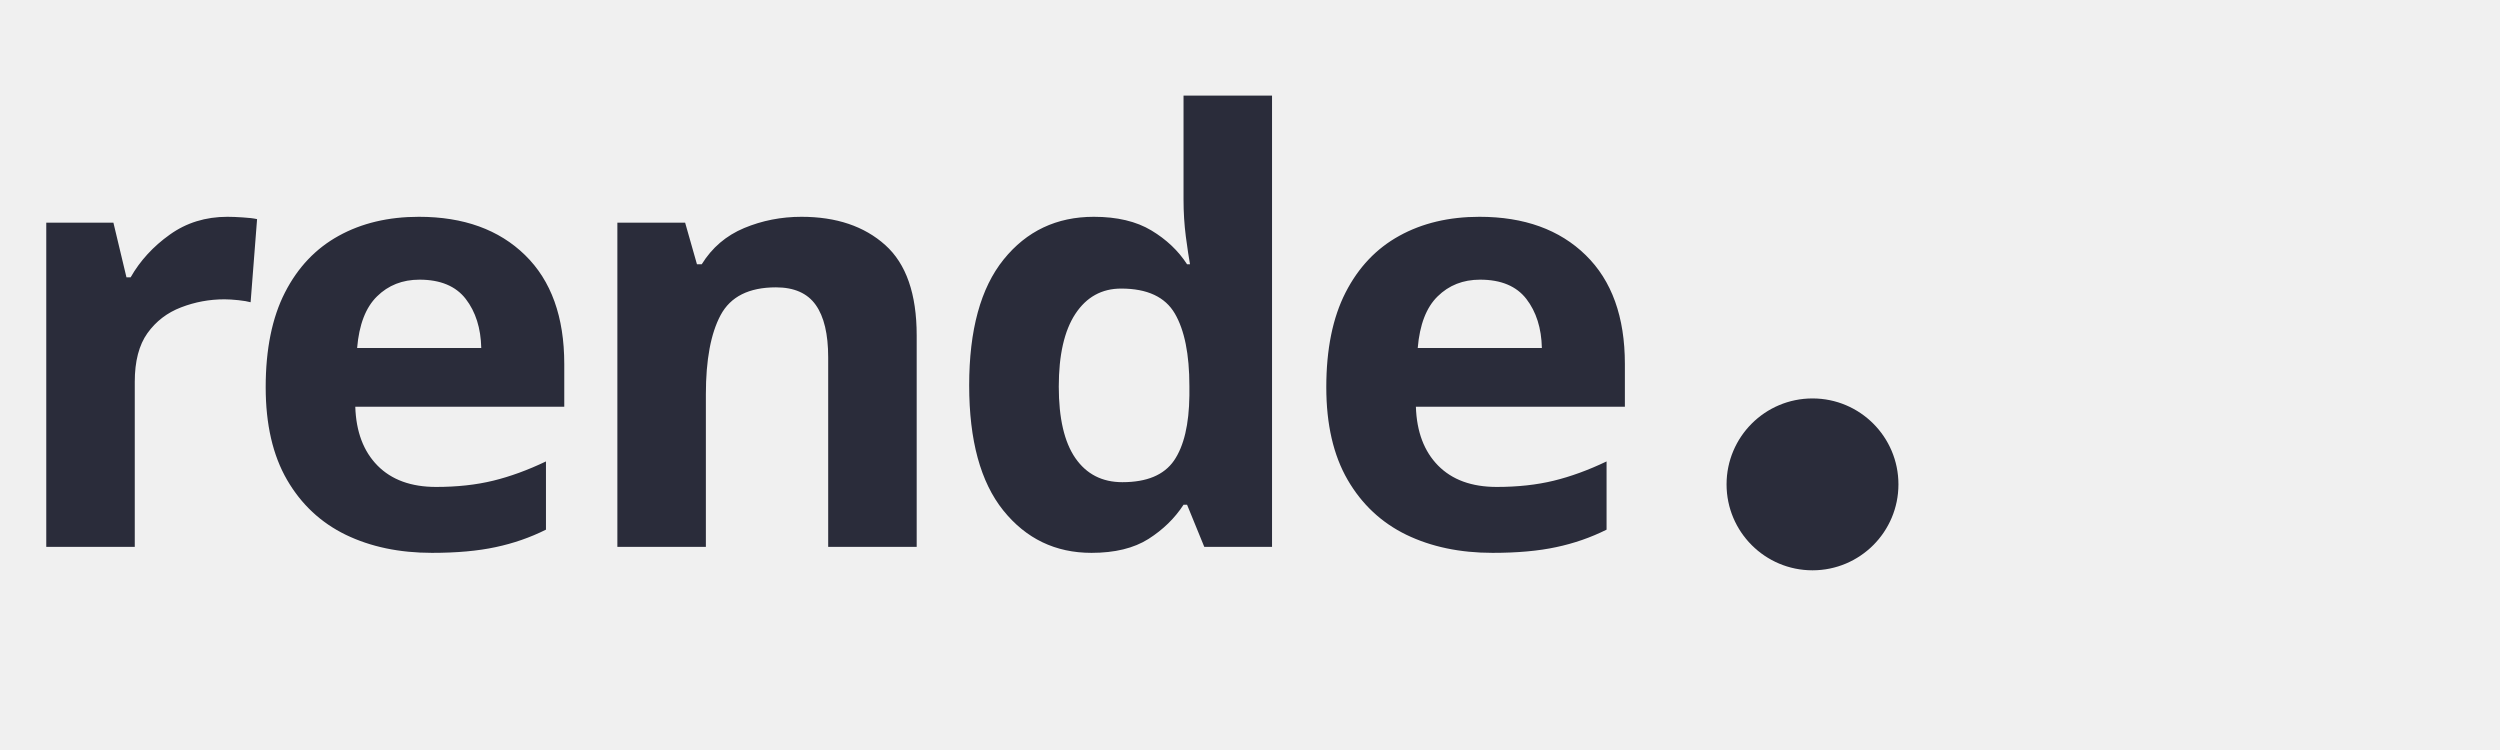
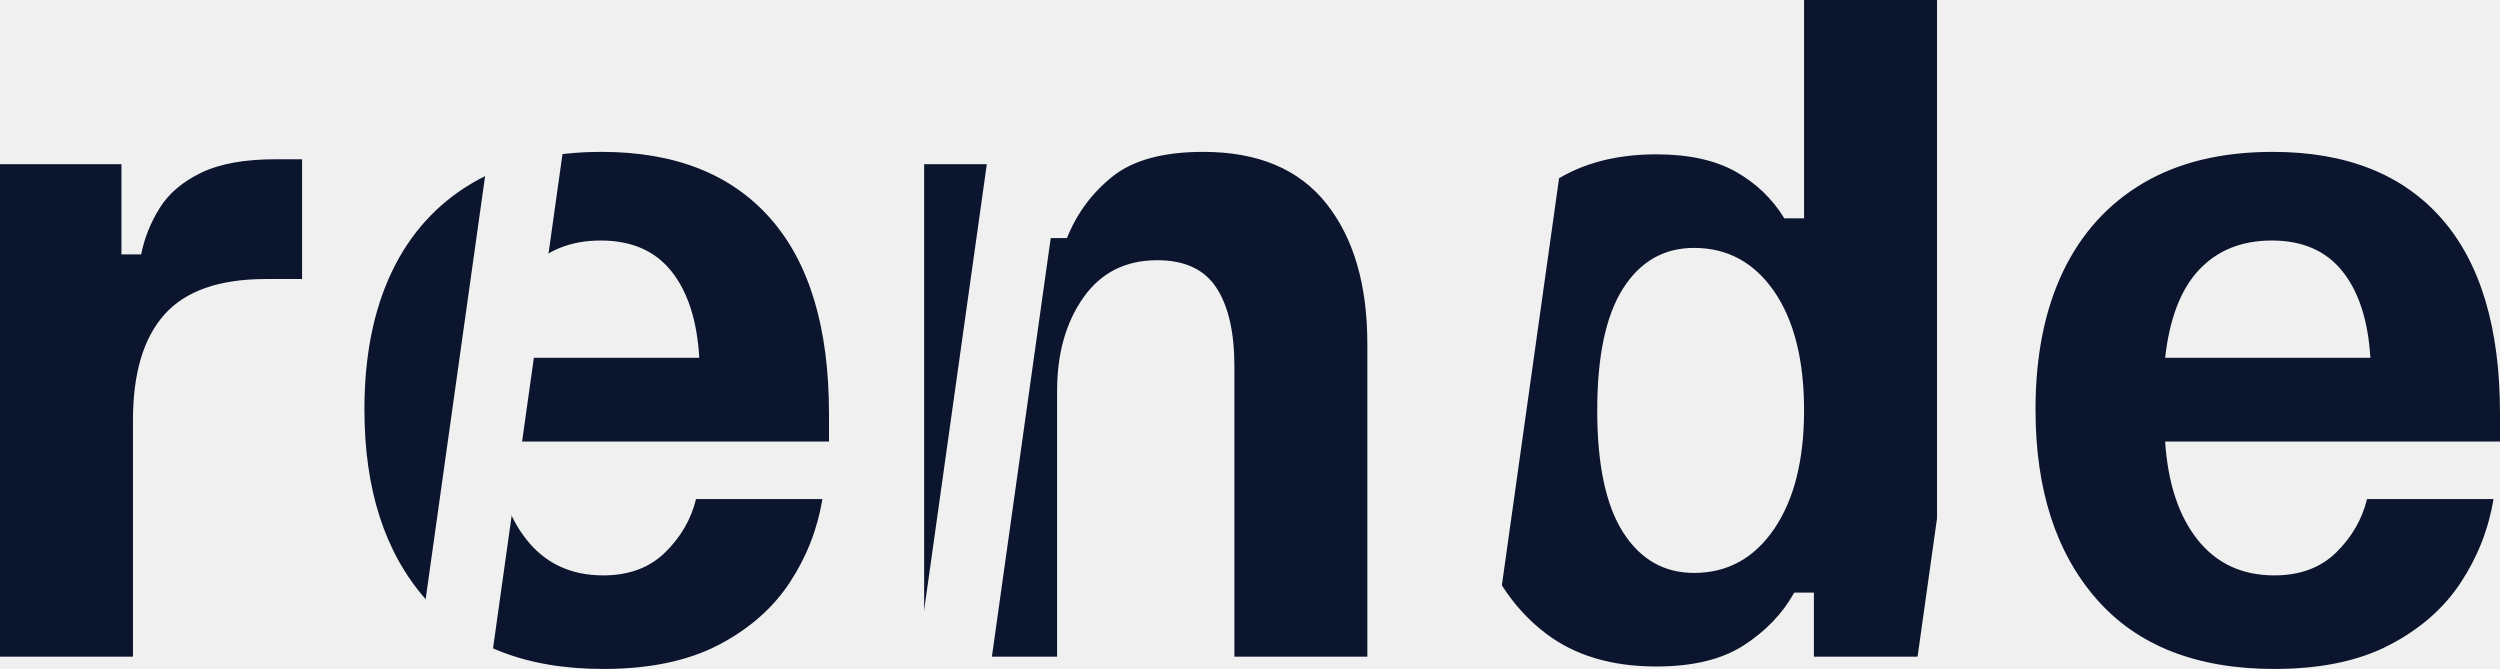
- <svg xmlns="http://www.w3.org/2000/svg" viewBox="0 0 320 96" width="320" height="96" role="img" aria-label="Rende">
-   <text x="0" y="70" font-family="Archivo, system-ui, sans-serif" font-size="76" font-weight="700" letter-spacing="-2.4" fill="#2A2C3A">rende</text>
-   <circle cx="232" cy="62" r="11" fill="#2A2C3A" />
+ <svg xmlns="http://www.w3.org/2000/svg" viewBox="0 0 253.83 67.92" width="253.83" height="67.92" role="img" aria-label="Rende">
+   <g transform="translate(0 0)">
+     <defs>
+       <mask id="w" maskUnits="userSpaceOnUse" x="-10" y="-10" width="273.83" height="87.92">
+         <rect x="-10" y="-10" width="273.83" height="87.92" fill="#fff" />
+         <g stroke="#000" stroke-width="7.47">
+           <line x1="56.10" y1="-4" x2="45.43" y2="71.92" />
+           <line x1="106.87" y1="-4" x2="96.20" y2="71.92" />
+           <line x1="157.63" y1="-4" x2="146.96" y2="71.92" />
+           <line x1="208.40" y1="-4" x2="197.73" y2="71.92" />
+         </g>
+       </mask>
+     </defs>
+     <path d="M13.50 66.67L0 66.67L0 16.67L12.33 16.67L12.33 25.83L14.33 25.83Q14.83 23.33 16.21 21.13Q17.58 18.92 20.42 17.54Q23.25 16.17 28.00 16.17L28.00 16.17L30.67 16.17L30.67 28.33L27.00 28.33Q19.92 28.33 16.71 31.92Q13.50 35.50 13.50 42.67L13.50 42.67L13.50 66.67ZM61.25 67.92L61.25 67.92Q49.42 67.92 43.21 60.83Q37 53.75 37 41.58L37 41.58Q37 33.42 39.79 27.58Q42.58 21.75 47.96 18.58Q53.33 15.42 61.08 15.42L61.08 15.42Q72.25 15.42 78.21 22.17Q84.17 28.92 84.17 42L84.17 42L84.17 44.83L50.17 44.83Q50.58 51.17 53.46 54.79Q56.33 58.42 61.25 58.42L61.25 58.42Q65.17 58.42 67.54 56.08Q69.92 53.75 70.67 50.67L70.67 50.67L83.50 50.67Q82.75 55.25 80.17 59.17Q77.58 63.08 72.92 65.50Q68.25 67.92 61.25 67.92ZM50.17 36.33L50.17 36.33L71 36.33Q70.67 30.67 68.17 27.54Q65.67 24.42 61 24.42L61 24.42Q56.42 24.42 53.63 27.38Q50.83 30.33 50.17 36.33ZM107.33 66.67L93.83 66.67L93.83 16.67L106.33 16.67L106.33 24.17L108.33 24.17Q109.83 20.42 112.96 17.92Q116.08 15.42 122.17 15.42L122.17 15.42Q130.50 15.42 134.67 20.67Q138.83 25.92 138.83 34.92L138.83 34.92L138.83 66.67L125.33 66.67L125.33 37.17Q125.33 32 123.50 29.21Q121.67 26.42 117.50 26.42L117.50 26.42Q112.67 26.42 110 30.21Q107.33 34 107.33 39.67L107.33 39.67L107.33 66.67ZM168.17 67.67L168.17 67.67Q161.33 67.67 156.92 64.29Q152.50 60.92 150.33 55Q148.17 49.08 148.17 41.58L148.17 41.58Q148.17 33.83 150.37 28Q152.58 22.17 157.04 18.92Q161.50 15.67 168.17 15.67L168.17 15.67Q173.08 15.67 176.21 17.42Q179.33 19.17 181.17 22.17L181.17 22.17L183.17 22.17L183.17 0L196.67 0L196.67 66.67L184.17 66.67L184.17 60.17L182.17 60.17Q180.42 63.33 177.08 65.50Q173.75 67.67 168.17 67.67ZM172 58.17L172 58.17Q177.08 58.17 180.13 53.71Q183.17 49.25 183.17 41.67L183.17 41.67Q183.17 34 180.13 29.58Q177.08 25.17 172 25.17L172 25.17Q167.42 25.17 164.79 29.29Q162.17 33.42 162.17 41.67L162.17 41.67Q162.17 49.92 164.79 54.04Q167.42 58.17 172 58.17ZM230.92 67.92L230.92 67.92Q219.08 67.92 212.87 60.83Q206.67 53.75 206.67 41.58L206.67 41.58Q206.67 33.42 209.46 27.58Q212.25 21.75 217.62 18.58Q223.00 15.42 230.75 15.42L230.75 15.42Q241.92 15.42 247.88 22.17Q253.83 28.92 253.83 42L253.83 42L253.83 44.83L219.83 44.83Q220.25 51.17 223.12 54.79Q226.00 58.42 230.92 58.42L230.92 58.42Q234.83 58.42 237.21 56.08Q239.58 53.75 240.33 50.67L240.33 50.67L253.17 50.67Q252.42 55.25 249.83 59.17Q247.25 63.08 242.58 65.50Q237.92 67.92 230.92 67.92ZM219.83 36.33L219.83 36.33L240.67 36.33Q240.33 30.67 237.83 27.54Q235.33 24.42 230.67 24.42L230.67 24.42Q226.08 24.42 223.29 27.38Q220.50 30.33 219.83 36.33Z" fill="#0B152D" mask="url(#w)" />
+   </g>
</svg>
